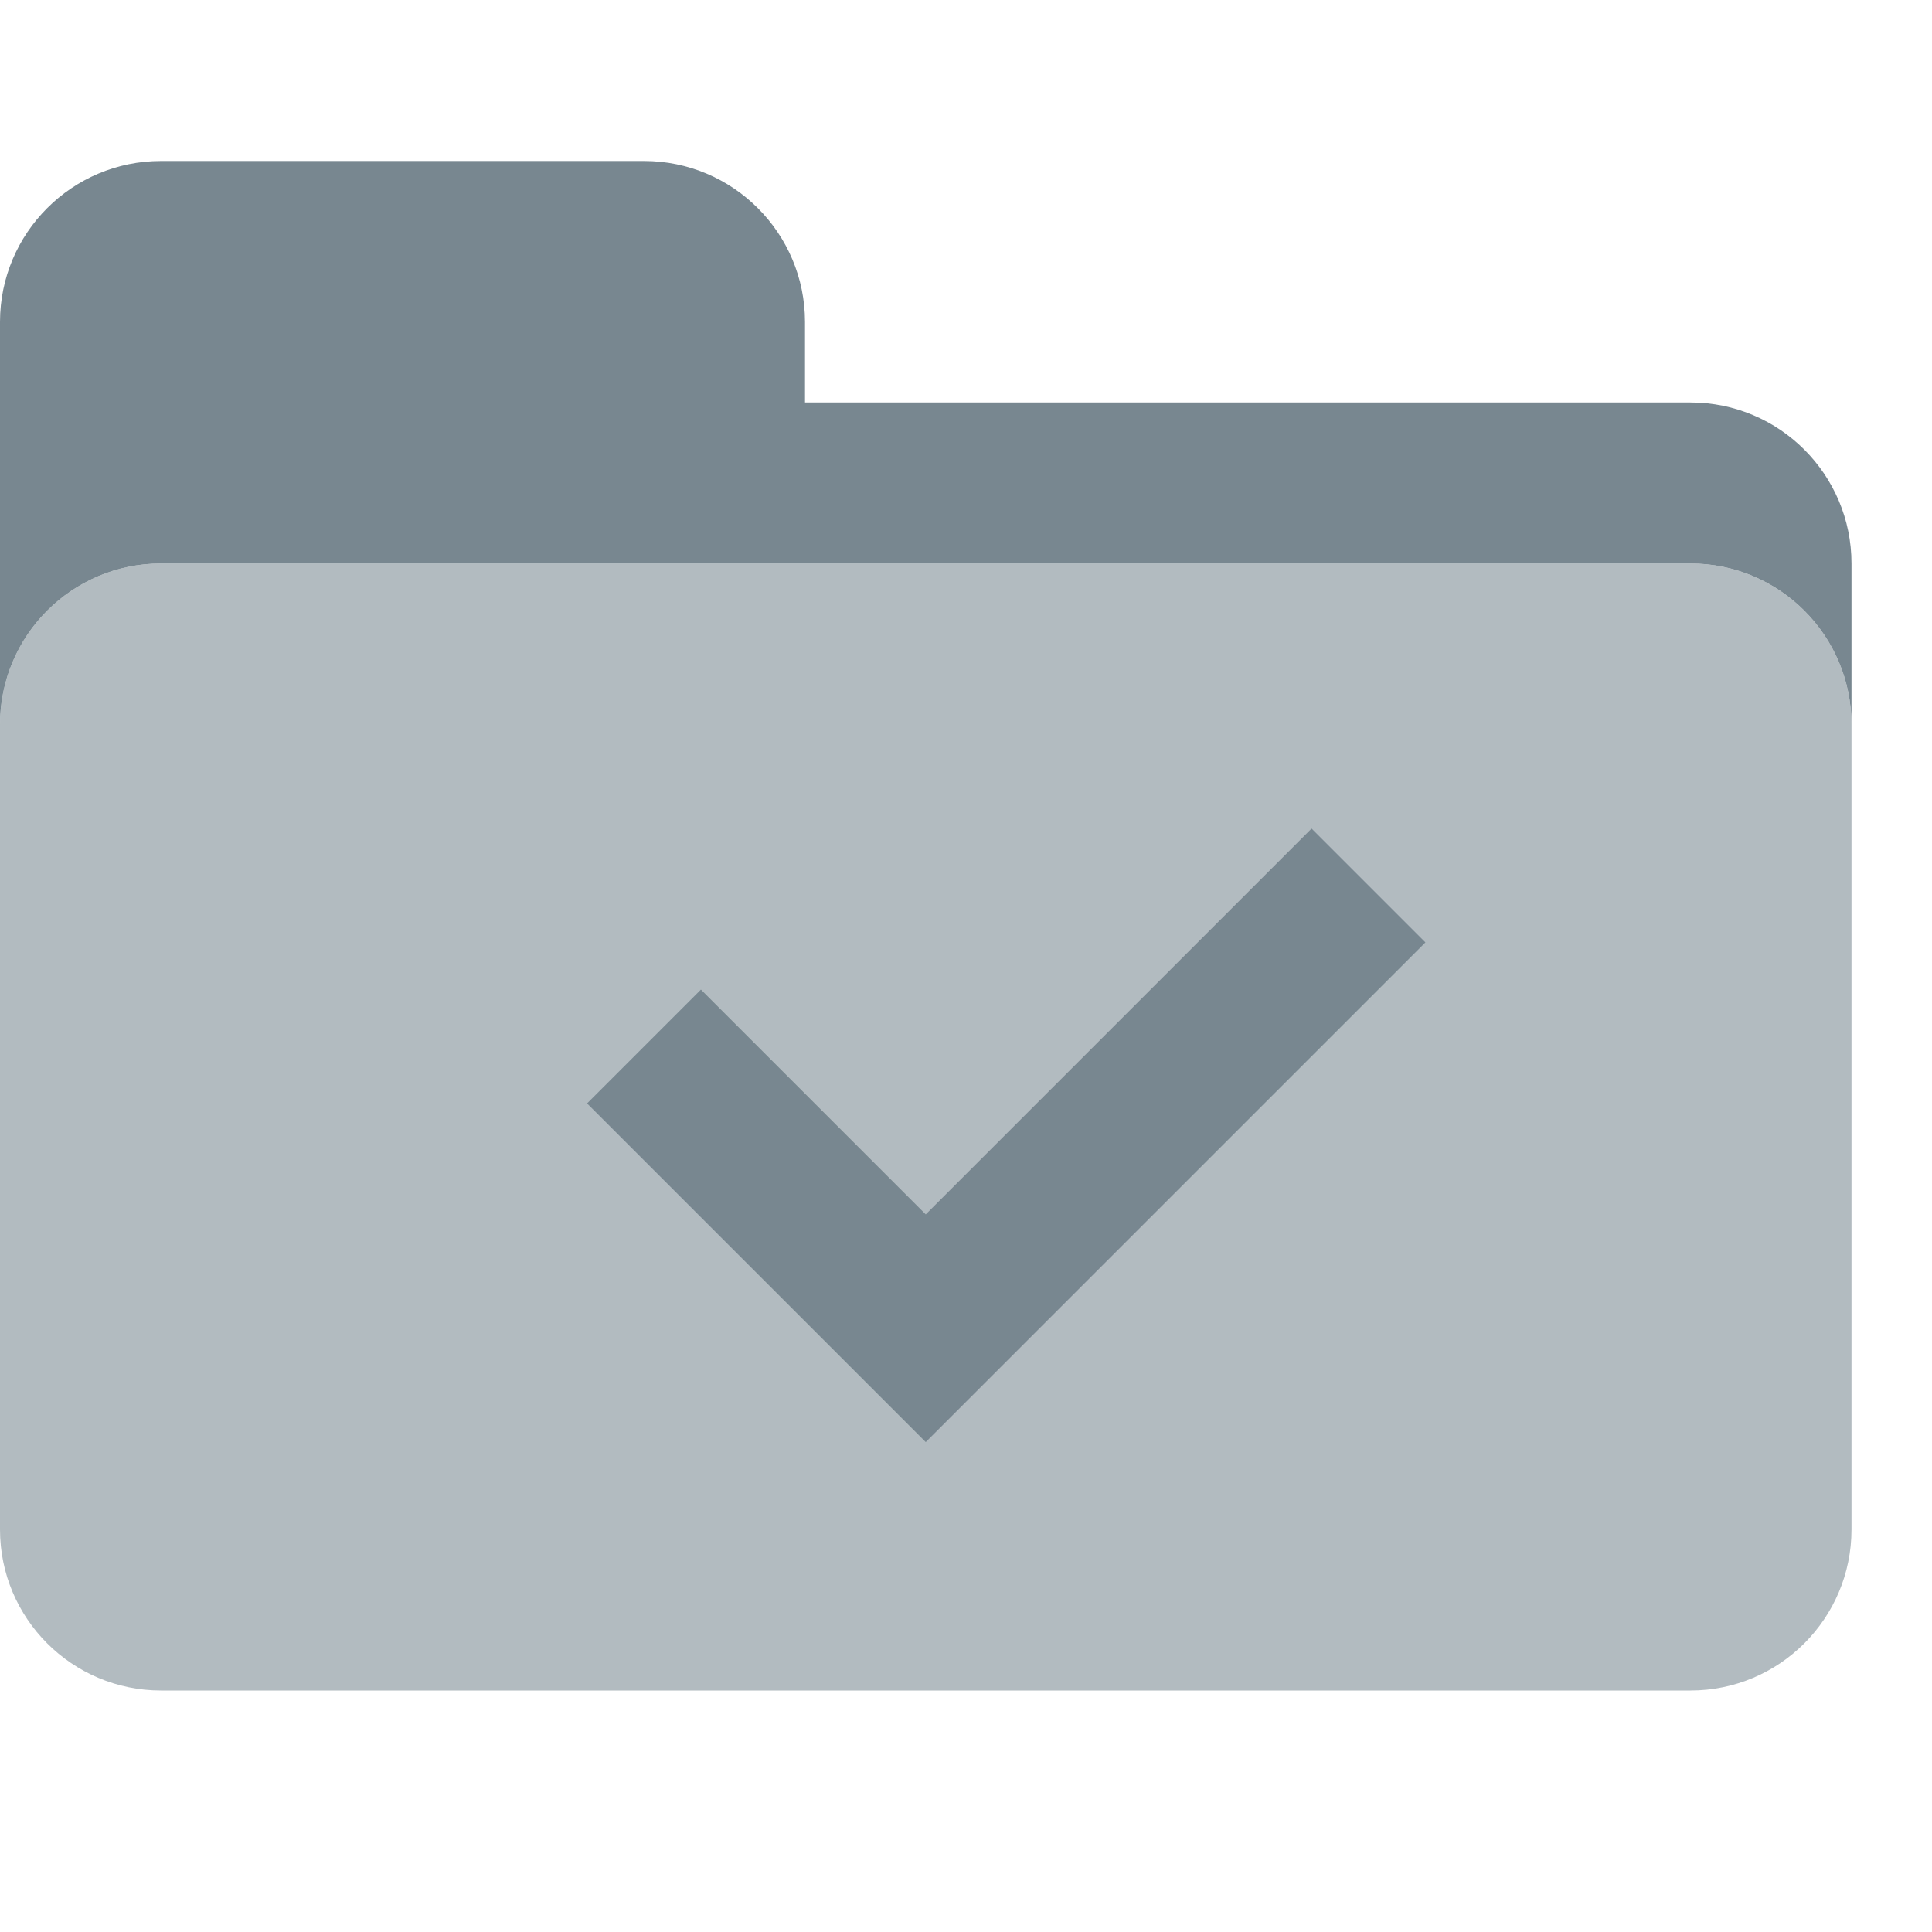
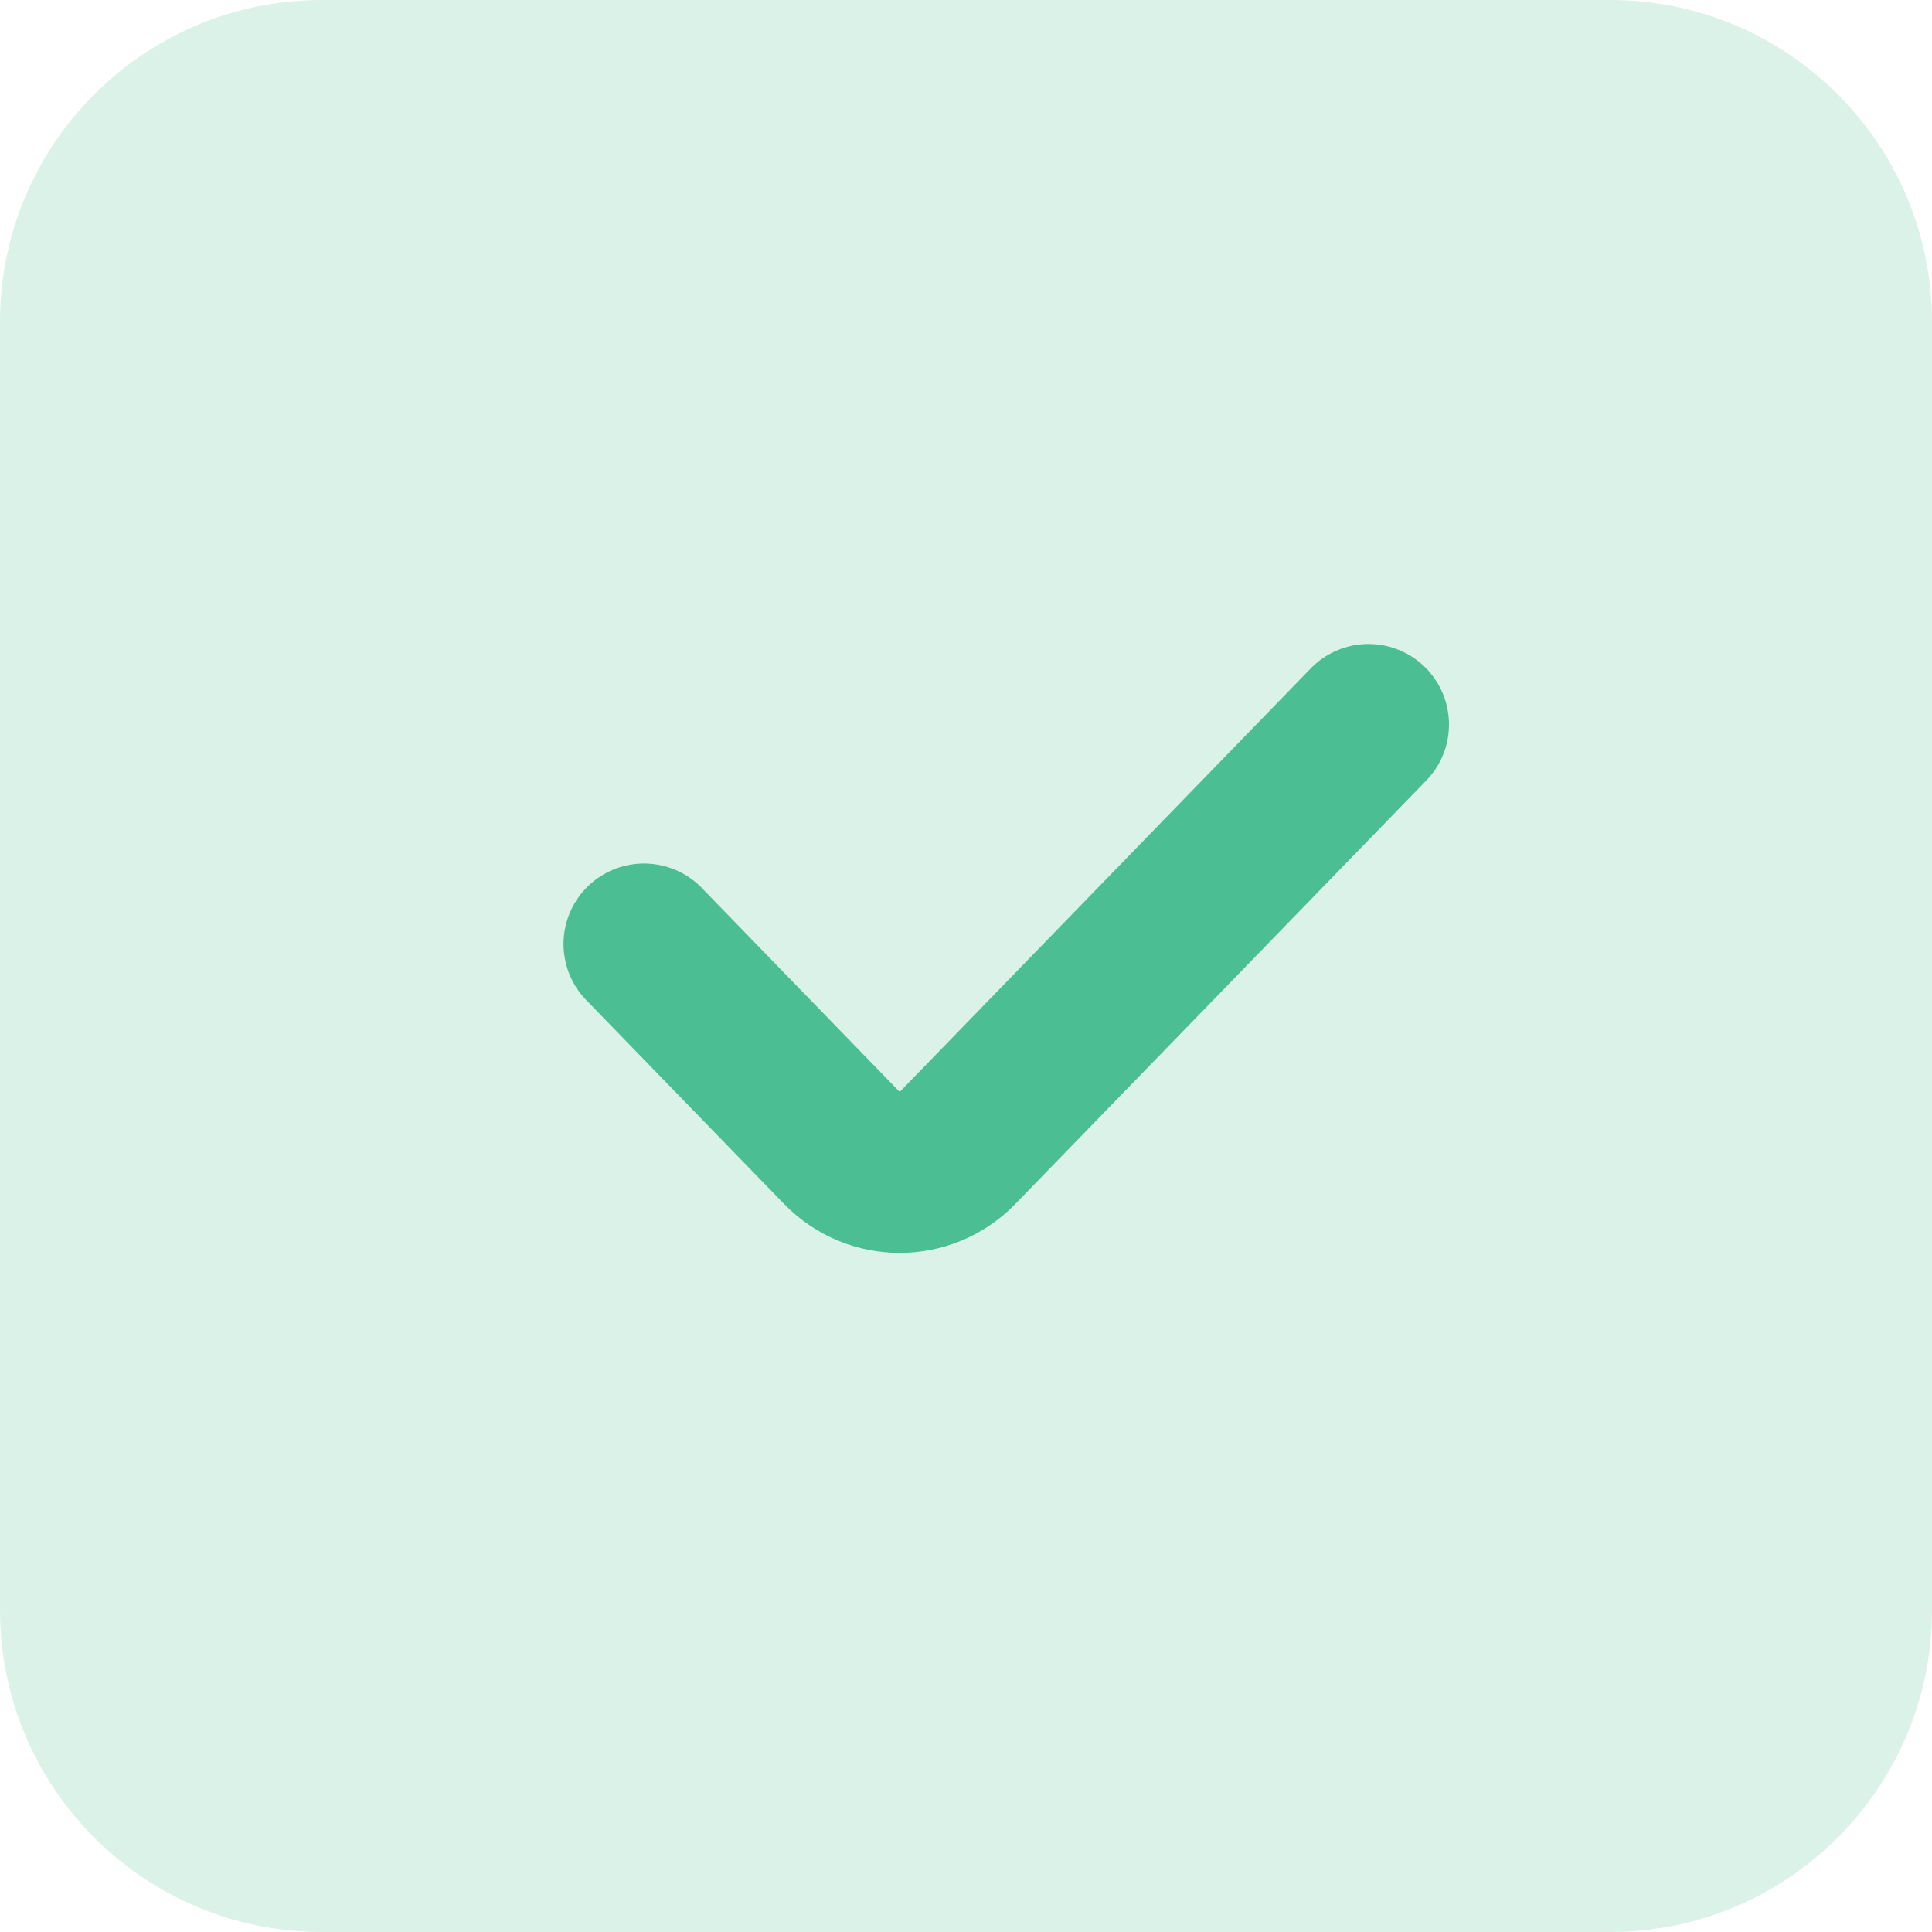
<svg xmlns="http://www.w3.org/2000/svg" width="24" height="24" viewBox="0 0 24 24" fill="none">
-   <rect y="7" width="23" height="14" rx="2" fill="#B2BBC0" />
-   <path d="M2 2C0.895 2 0 2.896 0 4V9C0 7.896 0.895 7 2 7H21C22.105 7 23 7.896 23 9V7C23 5.896 22.105 5 21 5H10V4C10 2.896 9.105 2 8 2H2Z" fill="#788790" />
-   <path d="M8 13L11.5 16.5L17 11" stroke="#788790" stroke-width="2" />
+   <rect width="24" height="24" rx="4" fill="#4BBE94" fill-opacity="0.2" />
+   <path d="M8 11.727L10.459 14.261C10.852 14.665 11.501 14.665 11.894 14.261L17 9" stroke="#4BBE94" stroke-width="2" stroke-linecap="round" />
</svg>
